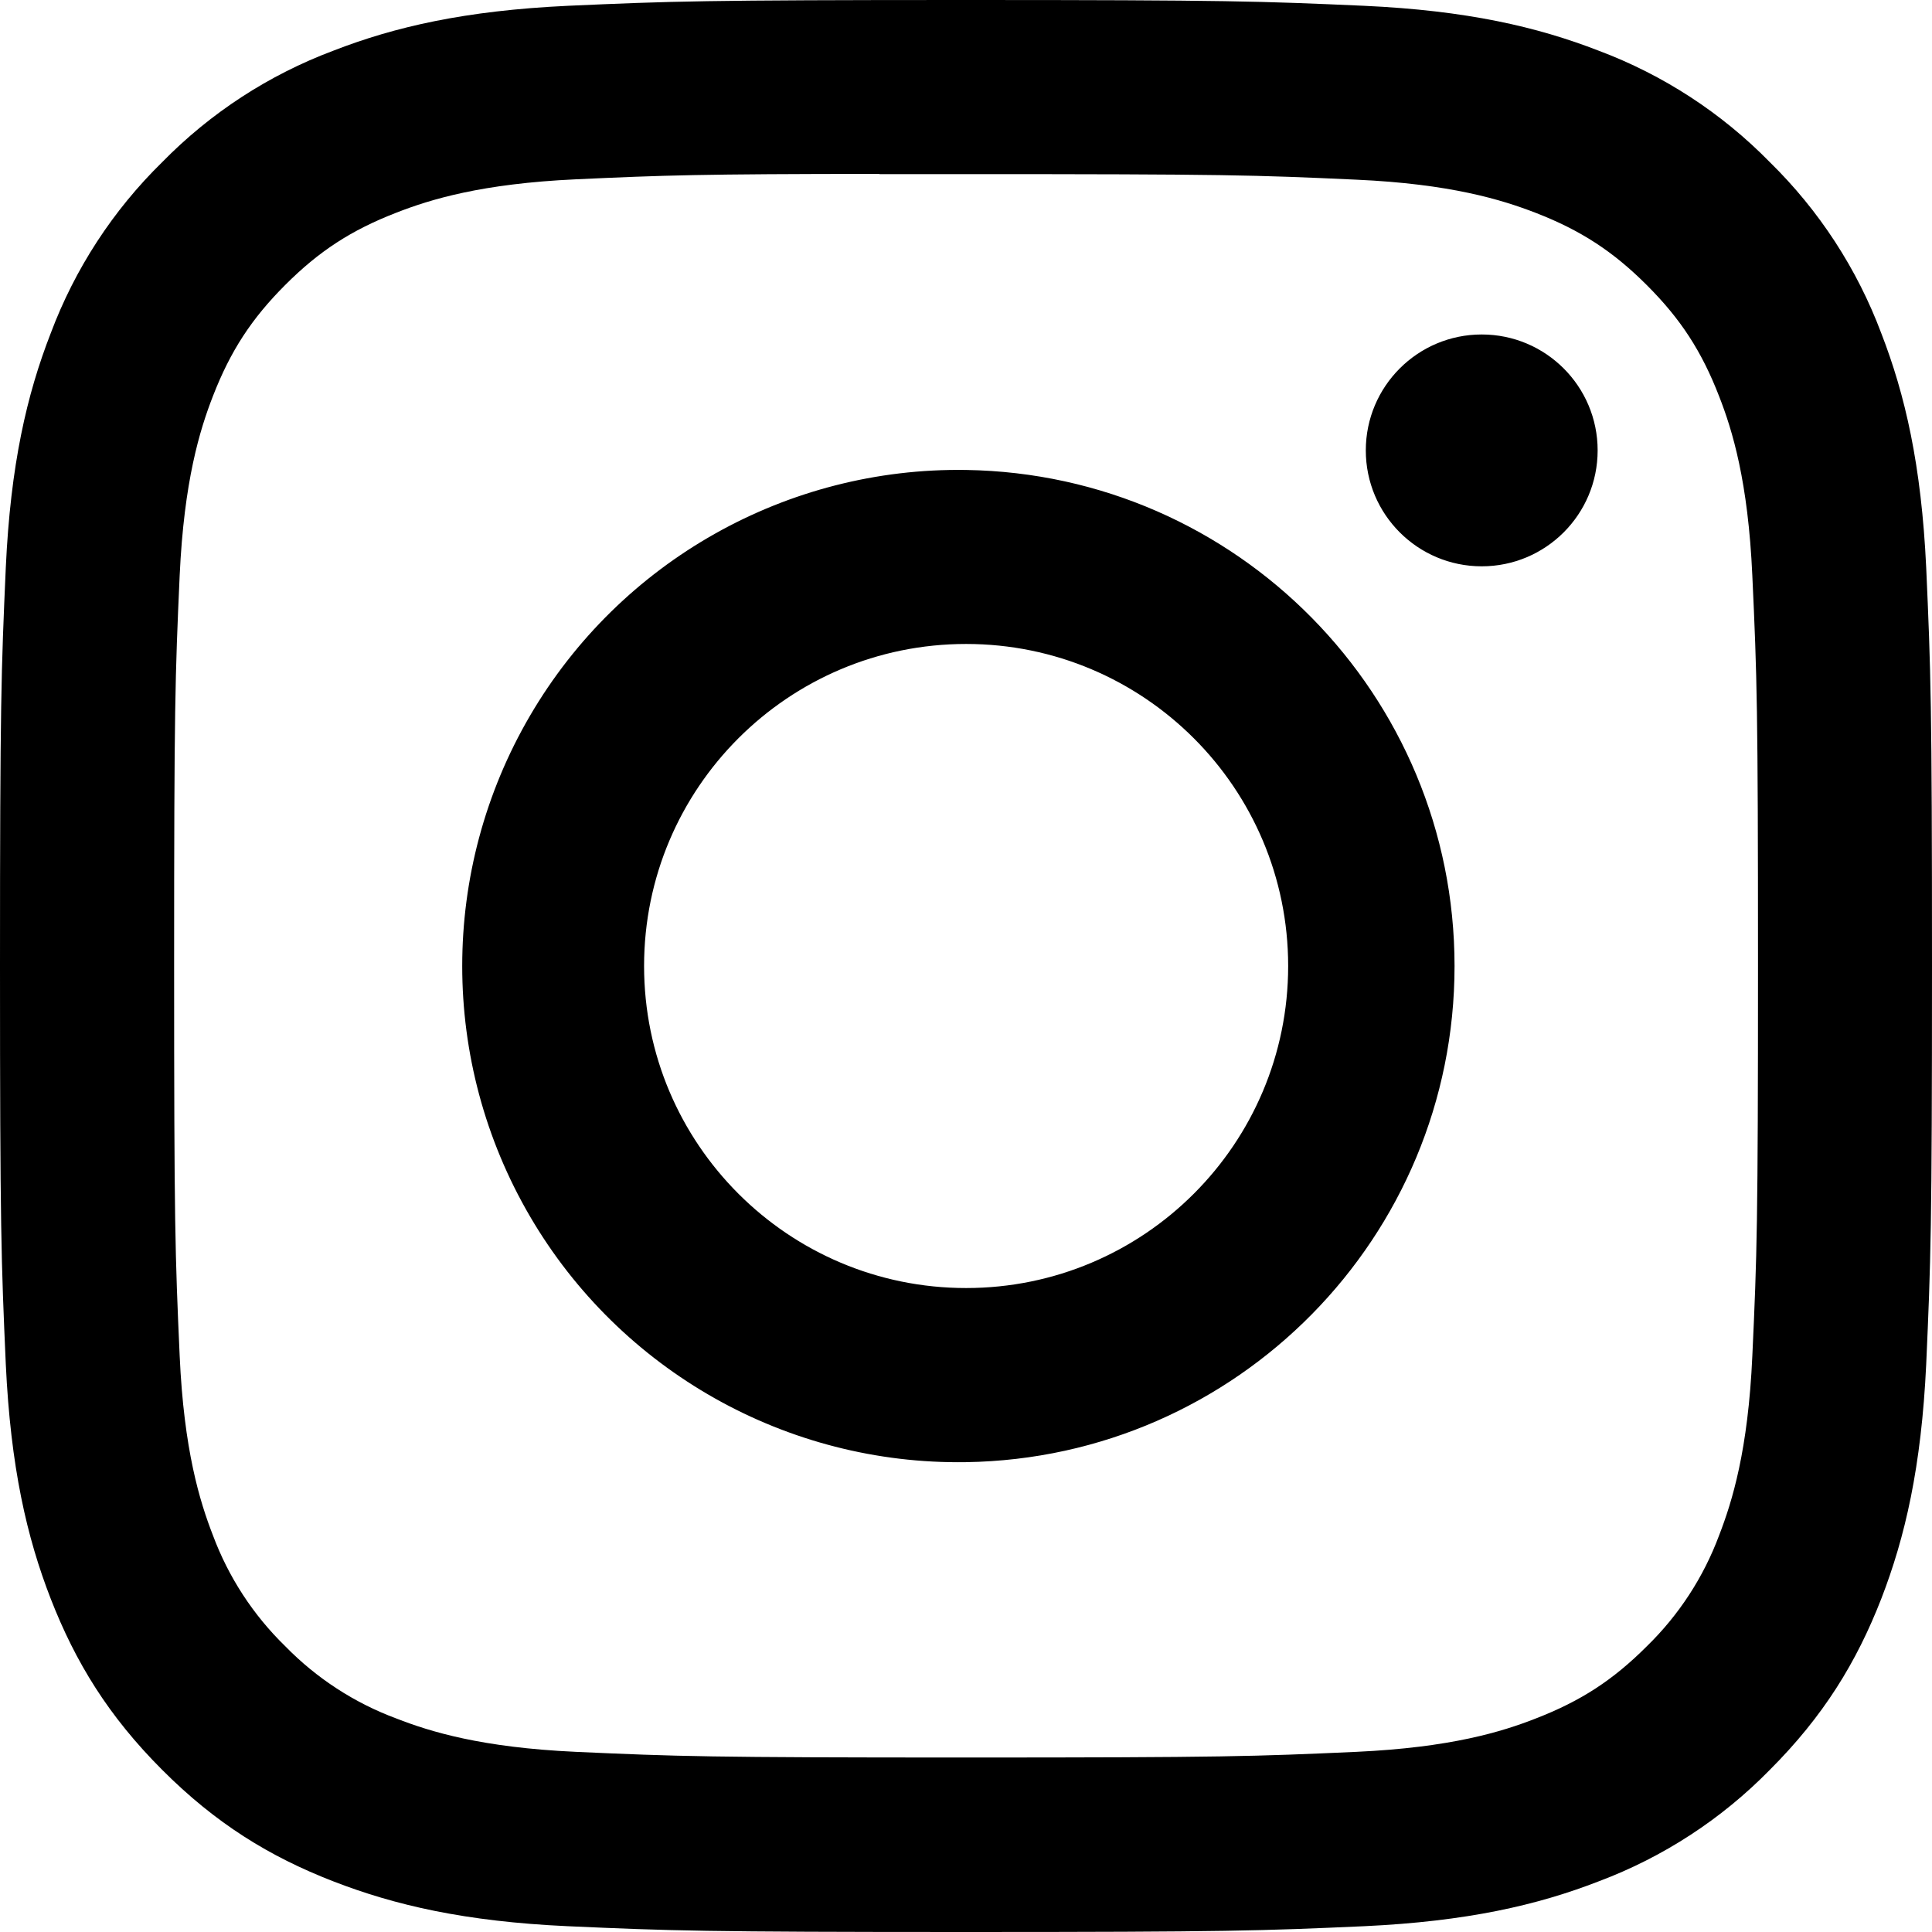
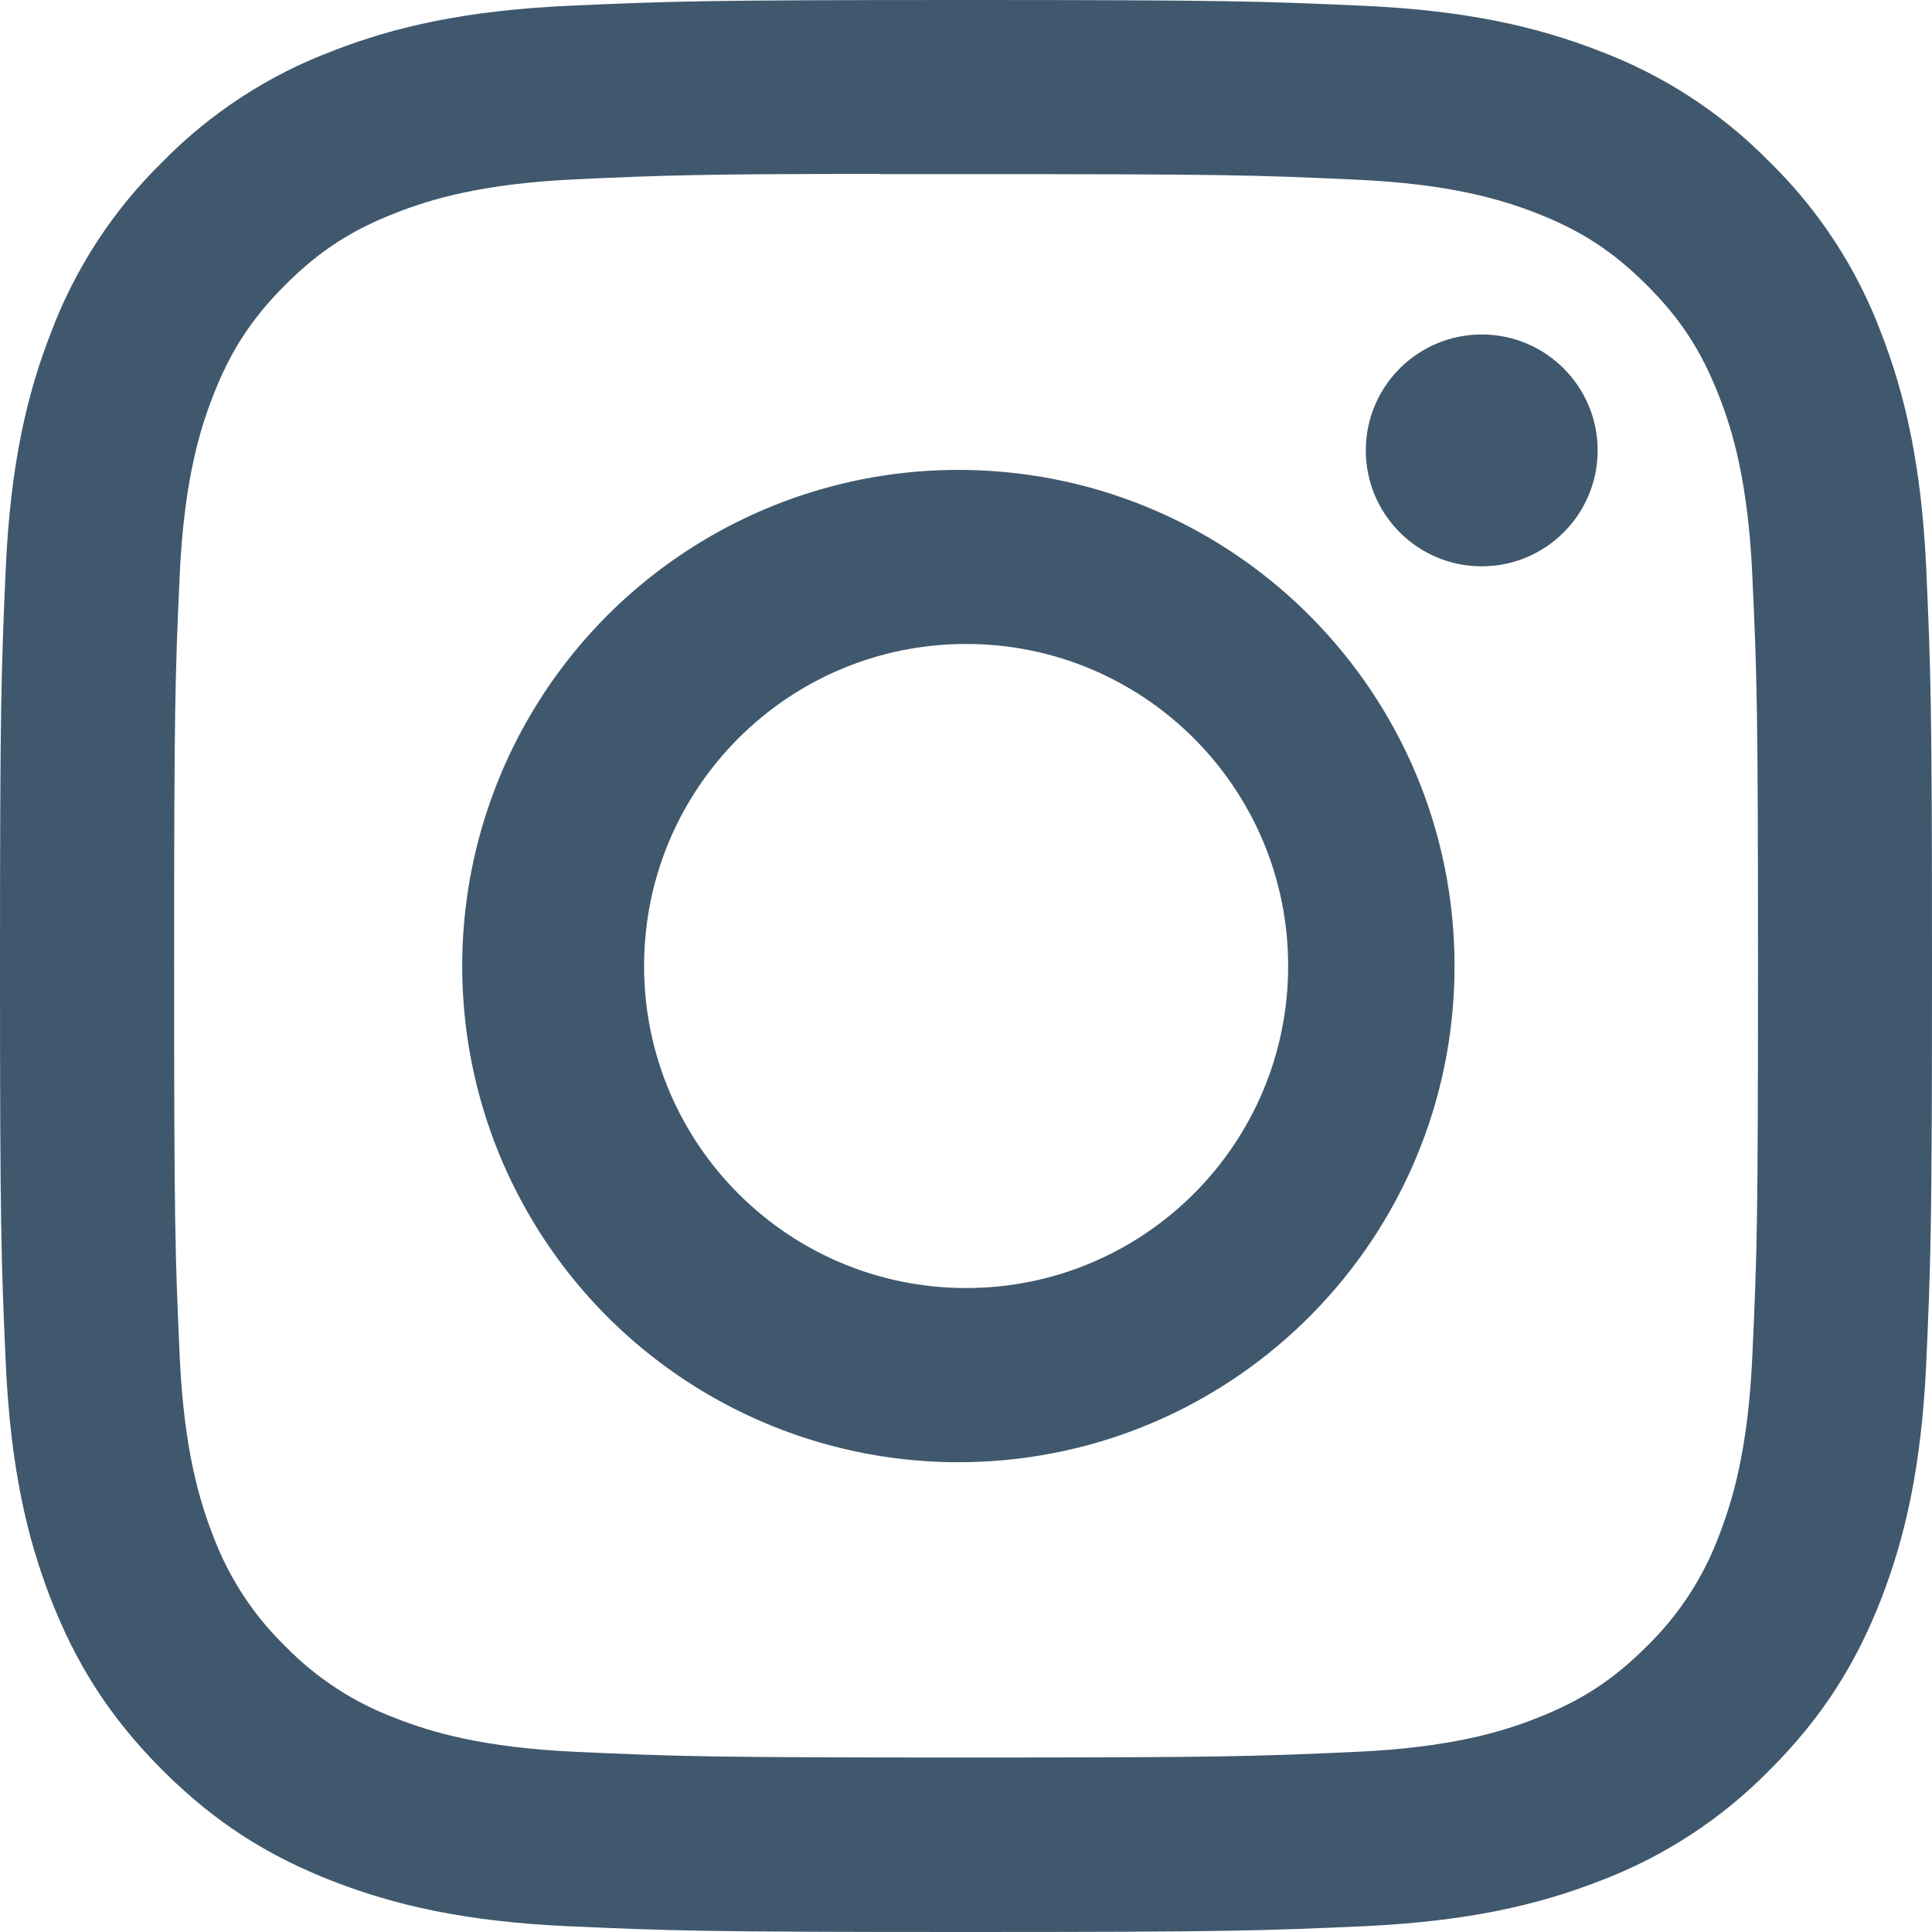
- <svg xmlns="http://www.w3.org/2000/svg" width="16" height="16" fill="currentColor" class="bi bi-instagram" viewBox="0 0 16 16">
-   <path d="M8 0C5.829 0 5.556.01 4.703.048 3.85.088 3.269.222 2.76.42a3.9 3.9 0 0 0-1.417.923A3.9 3.9 0 0 0 .42 2.76C.222 3.268.087 3.85.048 4.7.01 5.555 0 5.827 0 8.001c0 2.172.01 2.444.048 3.297.04.852.174 1.433.372 1.942.205.526.478.972.923 1.417.444.445.89.719 1.416.923.51.198 1.09.333 1.942.372C5.555 15.99 5.827 16 8 16s2.444-.01 3.298-.048c.851-.04 1.434-.174 1.943-.372a3.9 3.9 0 0 0 1.416-.923c.445-.445.718-.891.923-1.417.197-.509.332-1.09.372-1.942C15.99 10.445 16 10.173 16 8s-.01-2.445-.048-3.299c-.04-.851-.175-1.433-.372-1.941a3.9 3.9 0 0 0-.923-1.417A3.9 3.9 0 0 0 13.24.42c-.51-.198-1.092-.333-1.943-.372C10.443.01 10.172 0 7.998 0zm-.717 1.442h.718c2.136 0 2.389.007 3.232.046.78.035 1.204.166 1.486.275.373.145.64.319.92.599s.453.546.598.92c.11.281.24.705.275 1.485.039.843.047 1.096.047 3.231s-.008 2.389-.047 3.232c-.035.78-.166 1.203-.275 1.485a2.5 2.5 0 0 1-.599.919c-.28.28-.546.453-.92.598-.28.11-.704.24-1.485.276-.843.038-1.096.047-3.232.047s-2.39-.009-3.233-.047c-.78-.036-1.203-.166-1.485-.276a2.5 2.5 0 0 1-.92-.598 2.5 2.5 0 0 1-.6-.92c-.109-.281-.24-.705-.275-1.485-.038-.843-.046-1.096-.046-3.233s.008-2.388.046-3.231c.036-.78.166-1.204.276-1.486.145-.373.319-.64.599-.92s.546-.453.92-.598c.282-.11.705-.24 1.485-.276.738-.034 1.024-.044 2.515-.045zm4.988 1.328a.96.96 0 1 0 0 1.92.96.96 0 0 0 0-1.92m-4.27 1.122a4.109 4.109 0 1 0 0 8.217 4.109 4.109 0 0 0 0-8.217m0 1.441a2.667 2.667 0 1 1 0 5.334 2.667 2.667 0 0 1 0-5.334" />
+ <svg xmlns="http://www.w3.org/2000/svg" width="16" height="16" fill="currentColor" class="bi bi-instagram" viewBox="0 0 16 16" version="1.1" id="svg1">
+   <defs id="defs1" />
+   <path d="M8 0C5.829 0 5.556.01 4.703.048 3.85.088 3.269.222 2.76.42a3.9 3.9 0 0 0-1.417.923A3.9 3.9 0 0 0 .42 2.76C.222 3.268.087 3.85.048 4.7.01 5.555 0 5.827 0 8.001c0 2.172.01 2.444.048 3.297.04.852.174 1.433.372 1.942.205.526.478.972.923 1.417.444.445.89.719 1.416.923.51.198 1.09.333 1.942.372C5.555 15.99 5.827 16 8 16s2.444-.01 3.298-.048c.851-.04 1.434-.174 1.943-.372a3.9 3.9 0 0 0 1.416-.923c.445-.445.718-.891.923-1.417.197-.509.332-1.09.372-1.942C15.99 10.445 16 10.173 16 8s-.01-2.445-.048-3.299c-.04-.851-.175-1.433-.372-1.941a3.9 3.9 0 0 0-.923-1.417A3.9 3.9 0 0 0 13.24.42c-.51-.198-1.092-.333-1.943-.372C10.443.01 10.172 0 7.998 0zm-.717 1.442h.718c2.136 0 2.389.007 3.232.046.78.035 1.204.166 1.486.275.373.145.64.319.92.599s.453.546.598.92c.11.281.24.705.275 1.485.039.843.047 1.096.047 3.231s-.008 2.389-.047 3.232c-.035.78-.166 1.203-.275 1.485a2.5 2.5 0 0 1-.599.919c-.28.28-.546.453-.92.598-.28.11-.704.24-1.485.276-.843.038-1.096.047-3.232.047s-2.39-.009-3.233-.047c-.78-.036-1.203-.166-1.485-.276a2.5 2.5 0 0 1-.92-.598 2.5 2.5 0 0 1-.6-.92c-.109-.281-.24-.705-.275-1.485-.038-.843-.046-1.096-.046-3.233s.008-2.388.046-3.231c.036-.78.166-1.204.276-1.486.145-.373.319-.64.599-.92s.546-.453.92-.598c.282-.11.705-.24 1.485-.276.738-.034 1.024-.044 2.515-.045zm4.988 1.328a.96.96 0 1 0 0 1.92.96.96 0 0 0 0-1.92m-4.27 1.122a4.109 4.109 0 1 0 0 8.217 4.109 4.109 0 0 0 0-8.217m0 1.441a2.667 2.667 0 1 1 0 5.334 2.667 2.667 0 0 1 0-5.334" id="path1" style="fill:#40586d;fill-opacity:1" />
</svg>
